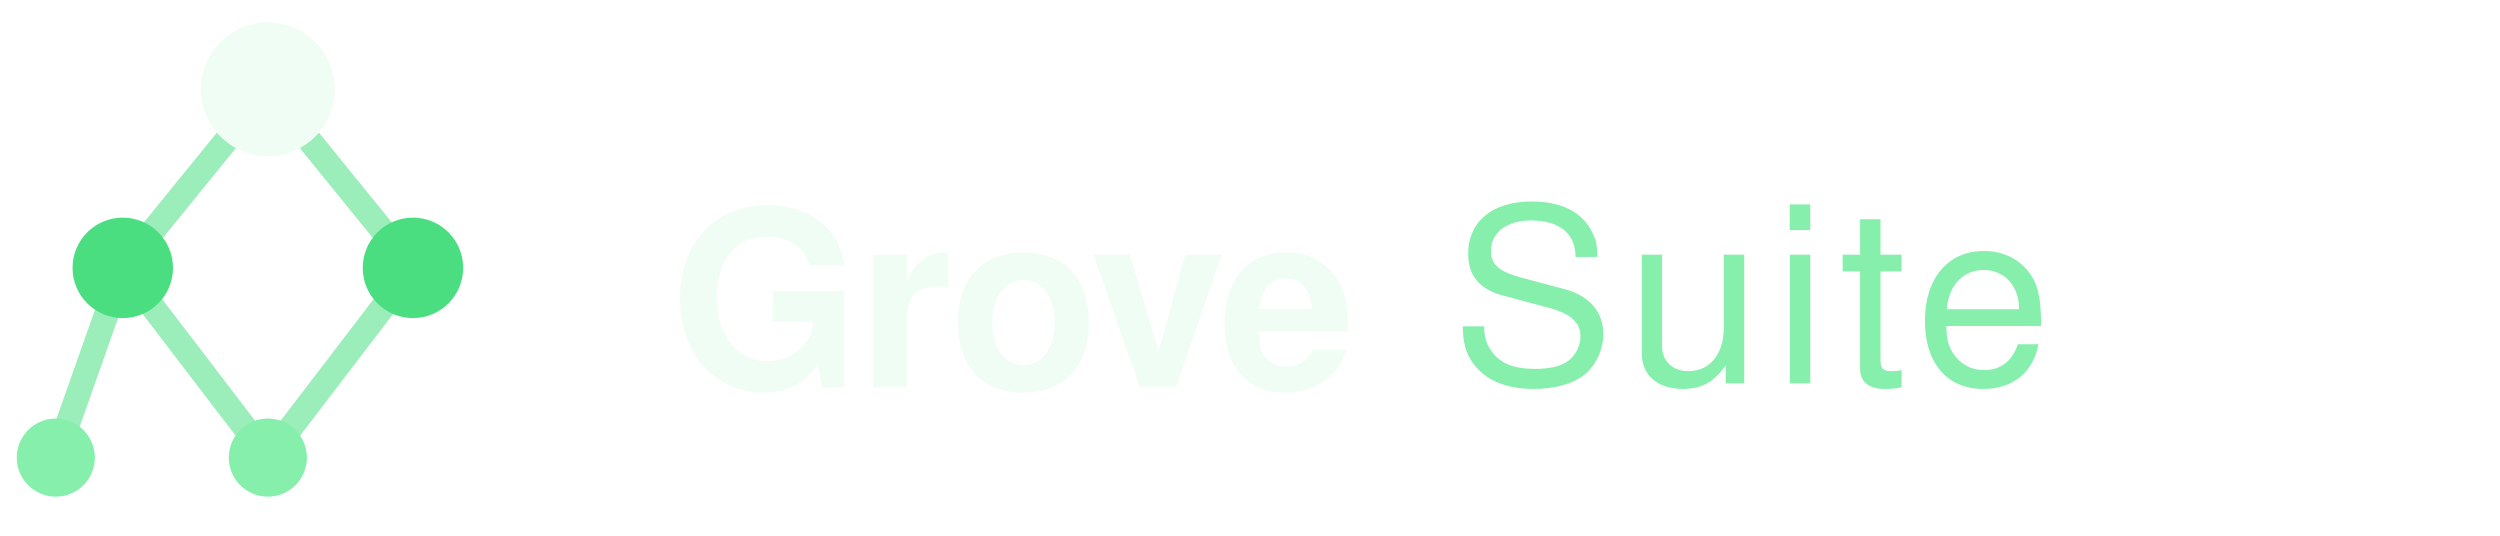
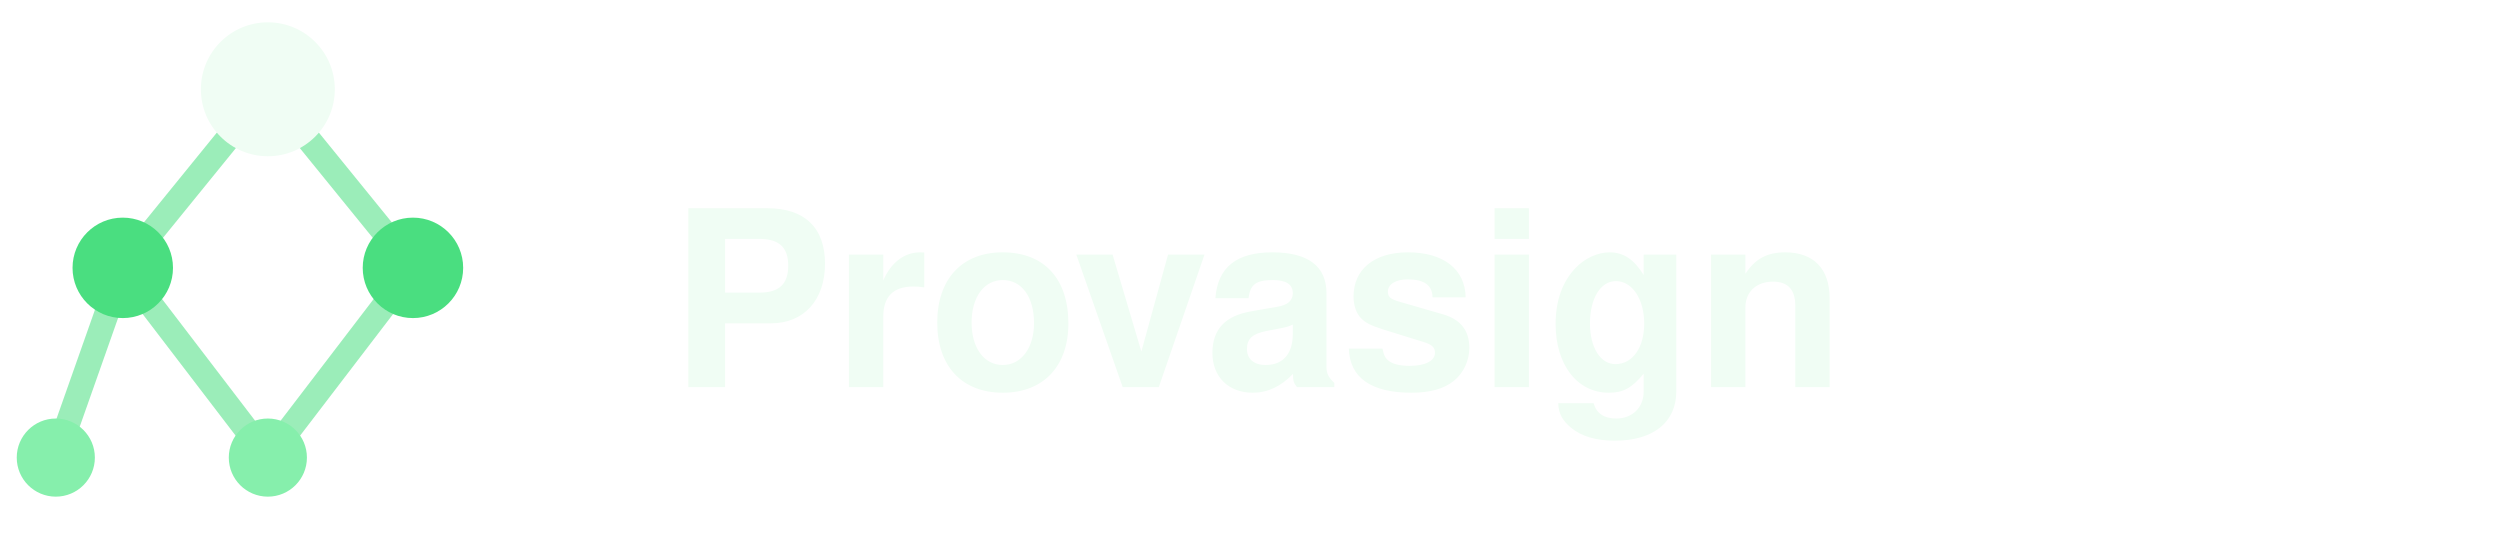
- <svg xmlns="http://www.w3.org/2000/svg" viewBox="0 0 224 48" fill="none" role="img" aria-label="Grove Suite">
+ <svg xmlns="http://www.w3.org/2000/svg" viewBox="0 0 224 48" fill="none" role="img" aria-label="Provasign">
  <line x1="24" y1="8" x2="11" y2="24" stroke="#4ade80" stroke-width="2.2" stroke-linecap="round" stroke-opacity="0.55" />
  <line x1="24" y1="8" x2="37" y2="24" stroke="#4ade80" stroke-width="2.2" stroke-linecap="round" stroke-opacity="0.55" />
  <line x1="11" y1="24" x2="5" y2="41" stroke="#4ade80" stroke-width="2.2" stroke-linecap="round" stroke-opacity="0.55" />
  <line x1="11" y1="24" x2="24" y2="41" stroke="#4ade80" stroke-width="2.2" stroke-linecap="round" stroke-opacity="0.55" />
  <line x1="37" y1="24" x2="24" y2="41" stroke="#4ade80" stroke-width="2.2" stroke-linecap="round" stroke-opacity="0.55" />
  <circle cx="24" cy="8" r="6" fill="#f0fdf4" />
  <circle cx="11" cy="24" r="4.5" fill="#4ade80" />
  <circle cx="37" cy="24" r="4.5" fill="#4ade80" />
  <circle cx="5" cy="41" r="3.5" fill="#86efac" />
  <circle cx="24" cy="41" r="3.5" fill="#86efac" />
-   <text x="60" y="27" font-family="ui-sans-serif, system-ui, -apple-system, 'Segoe UI', Helvetica, Arial, sans-serif" font-size="22" font-weight="700" letter-spacing="-0.3" fill="#f0fdf4" dominant-baseline="middle">Grove</text>
-   <text x="130" y="27" font-family="ui-sans-serif, system-ui, -apple-system, 'Segoe UI', Helvetica, Arial, sans-serif" font-size="22" font-weight="300" letter-spacing="1" fill="#86efac" dominant-baseline="middle">Suite</text>
+   <text x="60" y="27" font-family="ui-sans-serif, system-ui, -apple-system, 'Segoe UI', Helvetica, Arial, sans-serif" font-size="22" font-weight="700" letter-spacing="0" fill="#f0fdf4" dominant-baseline="middle">Provasign</text>
</svg>
